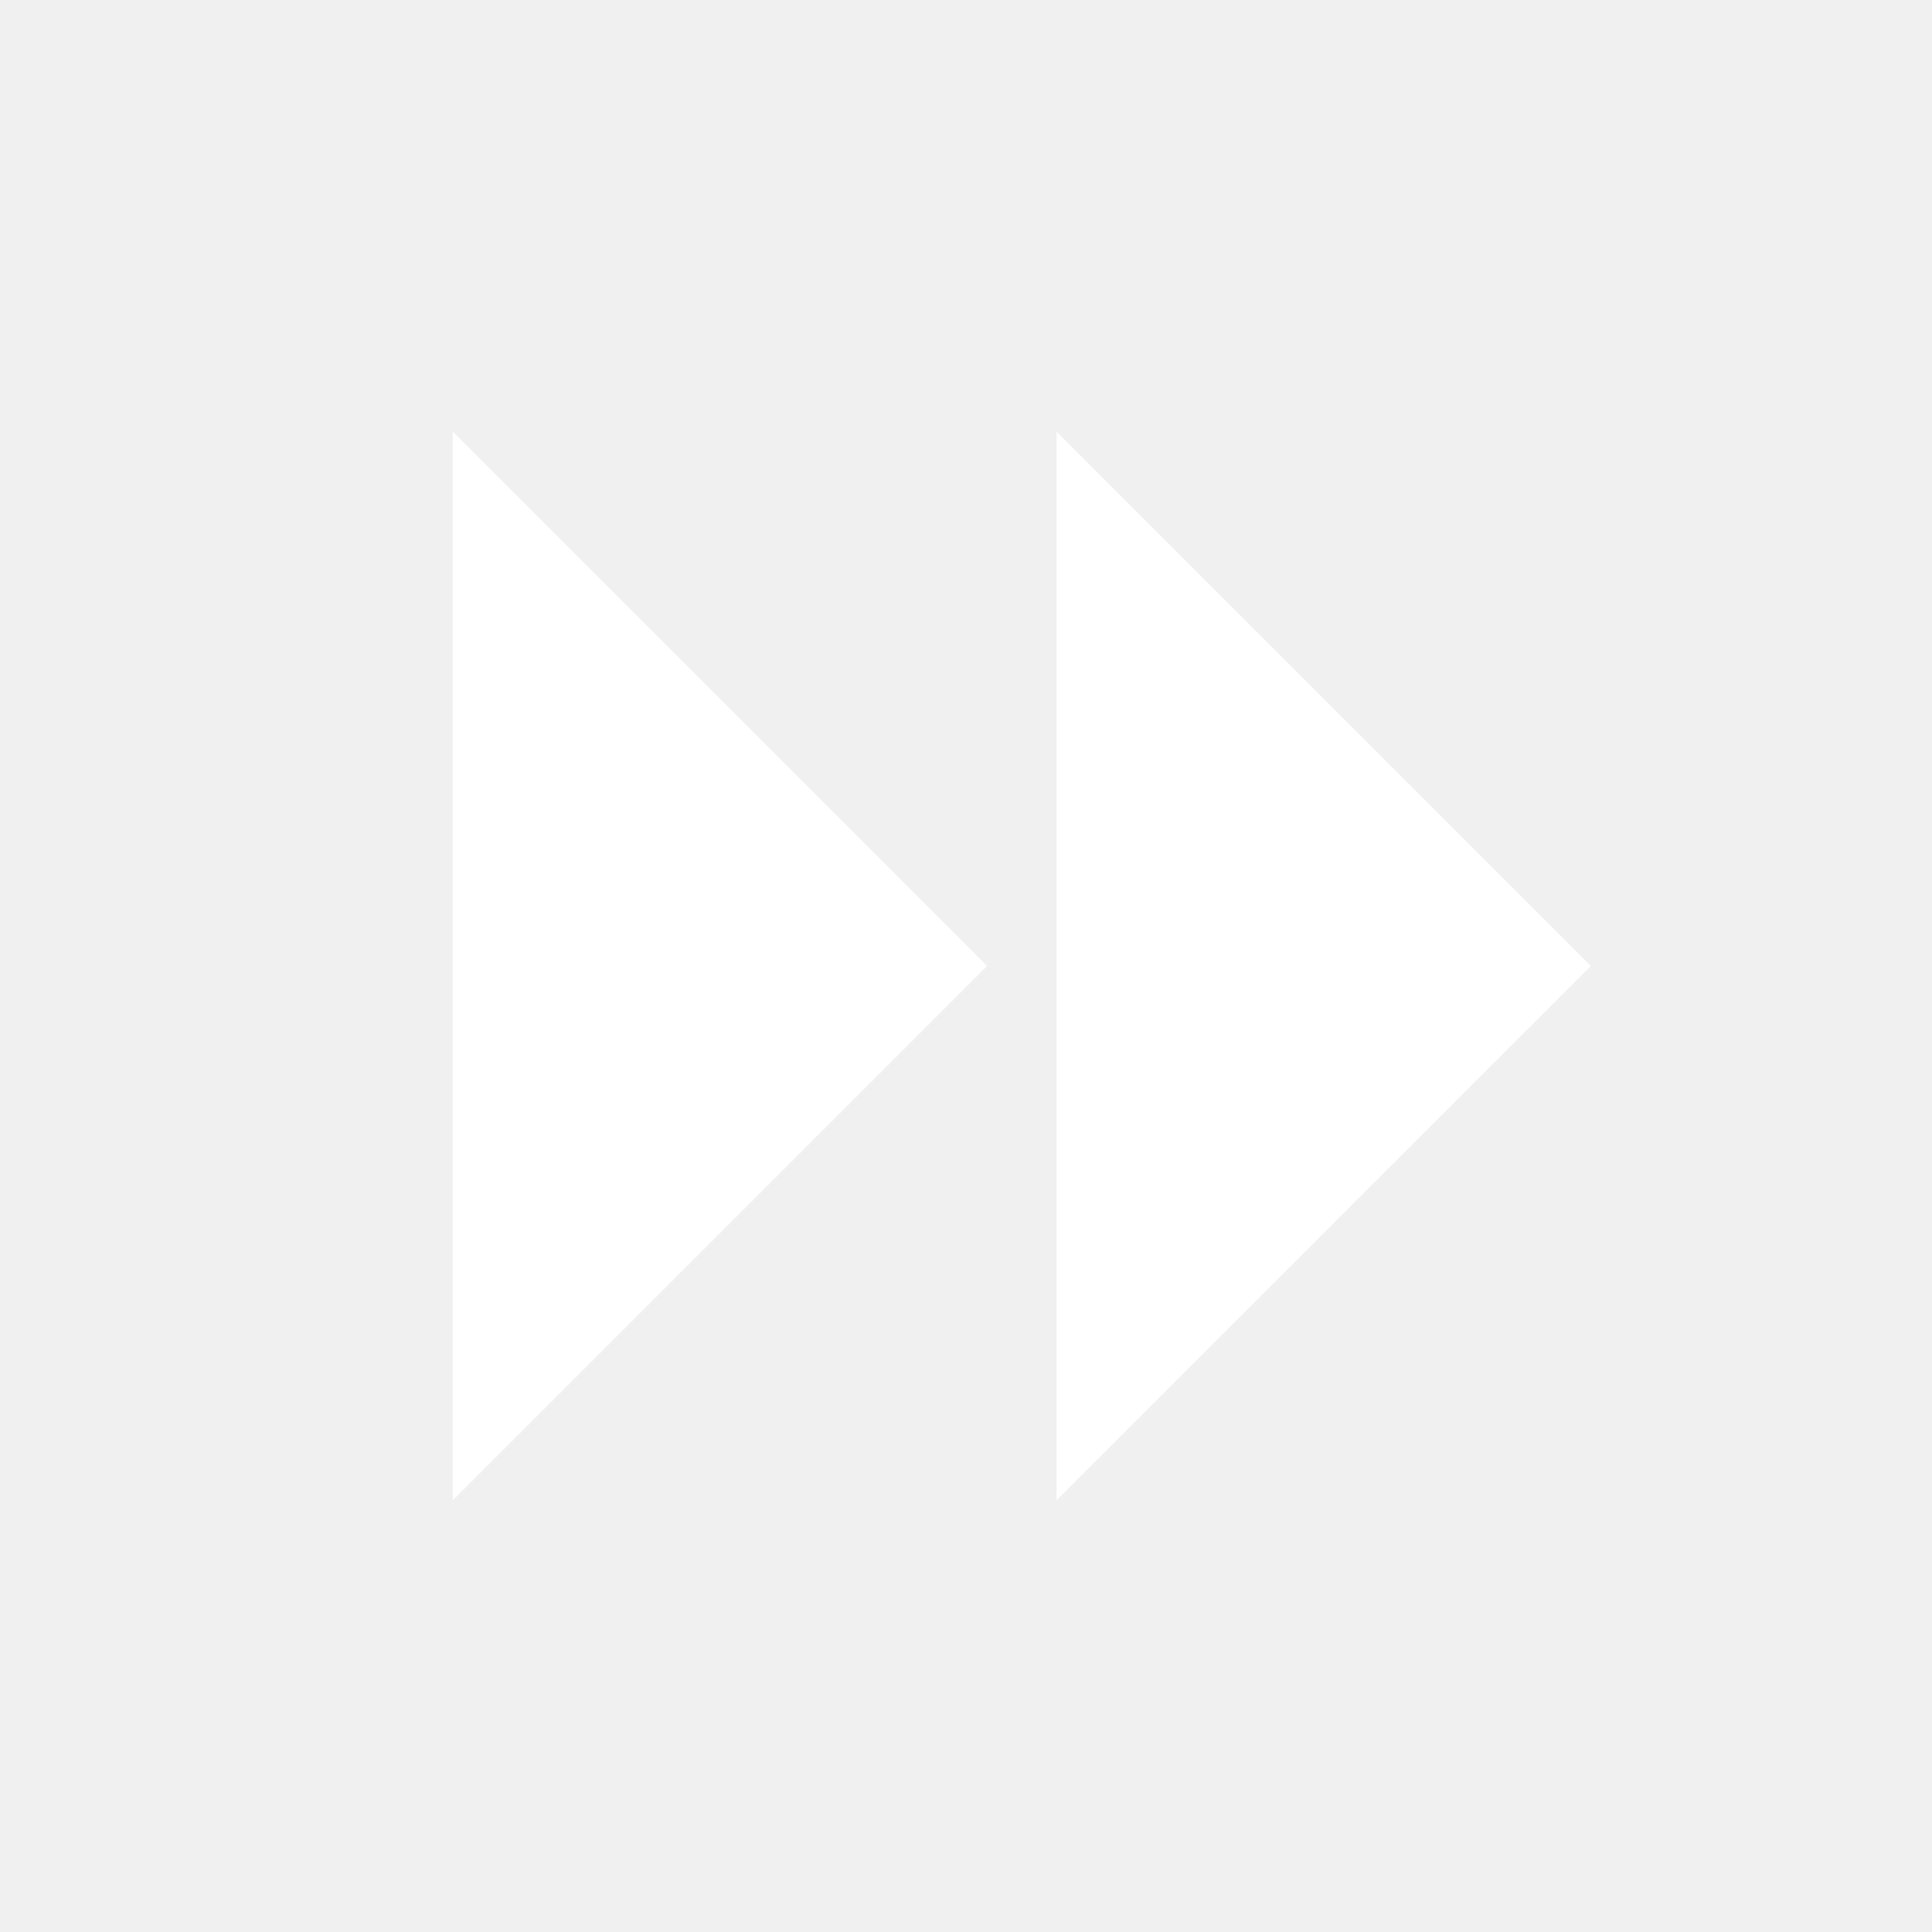
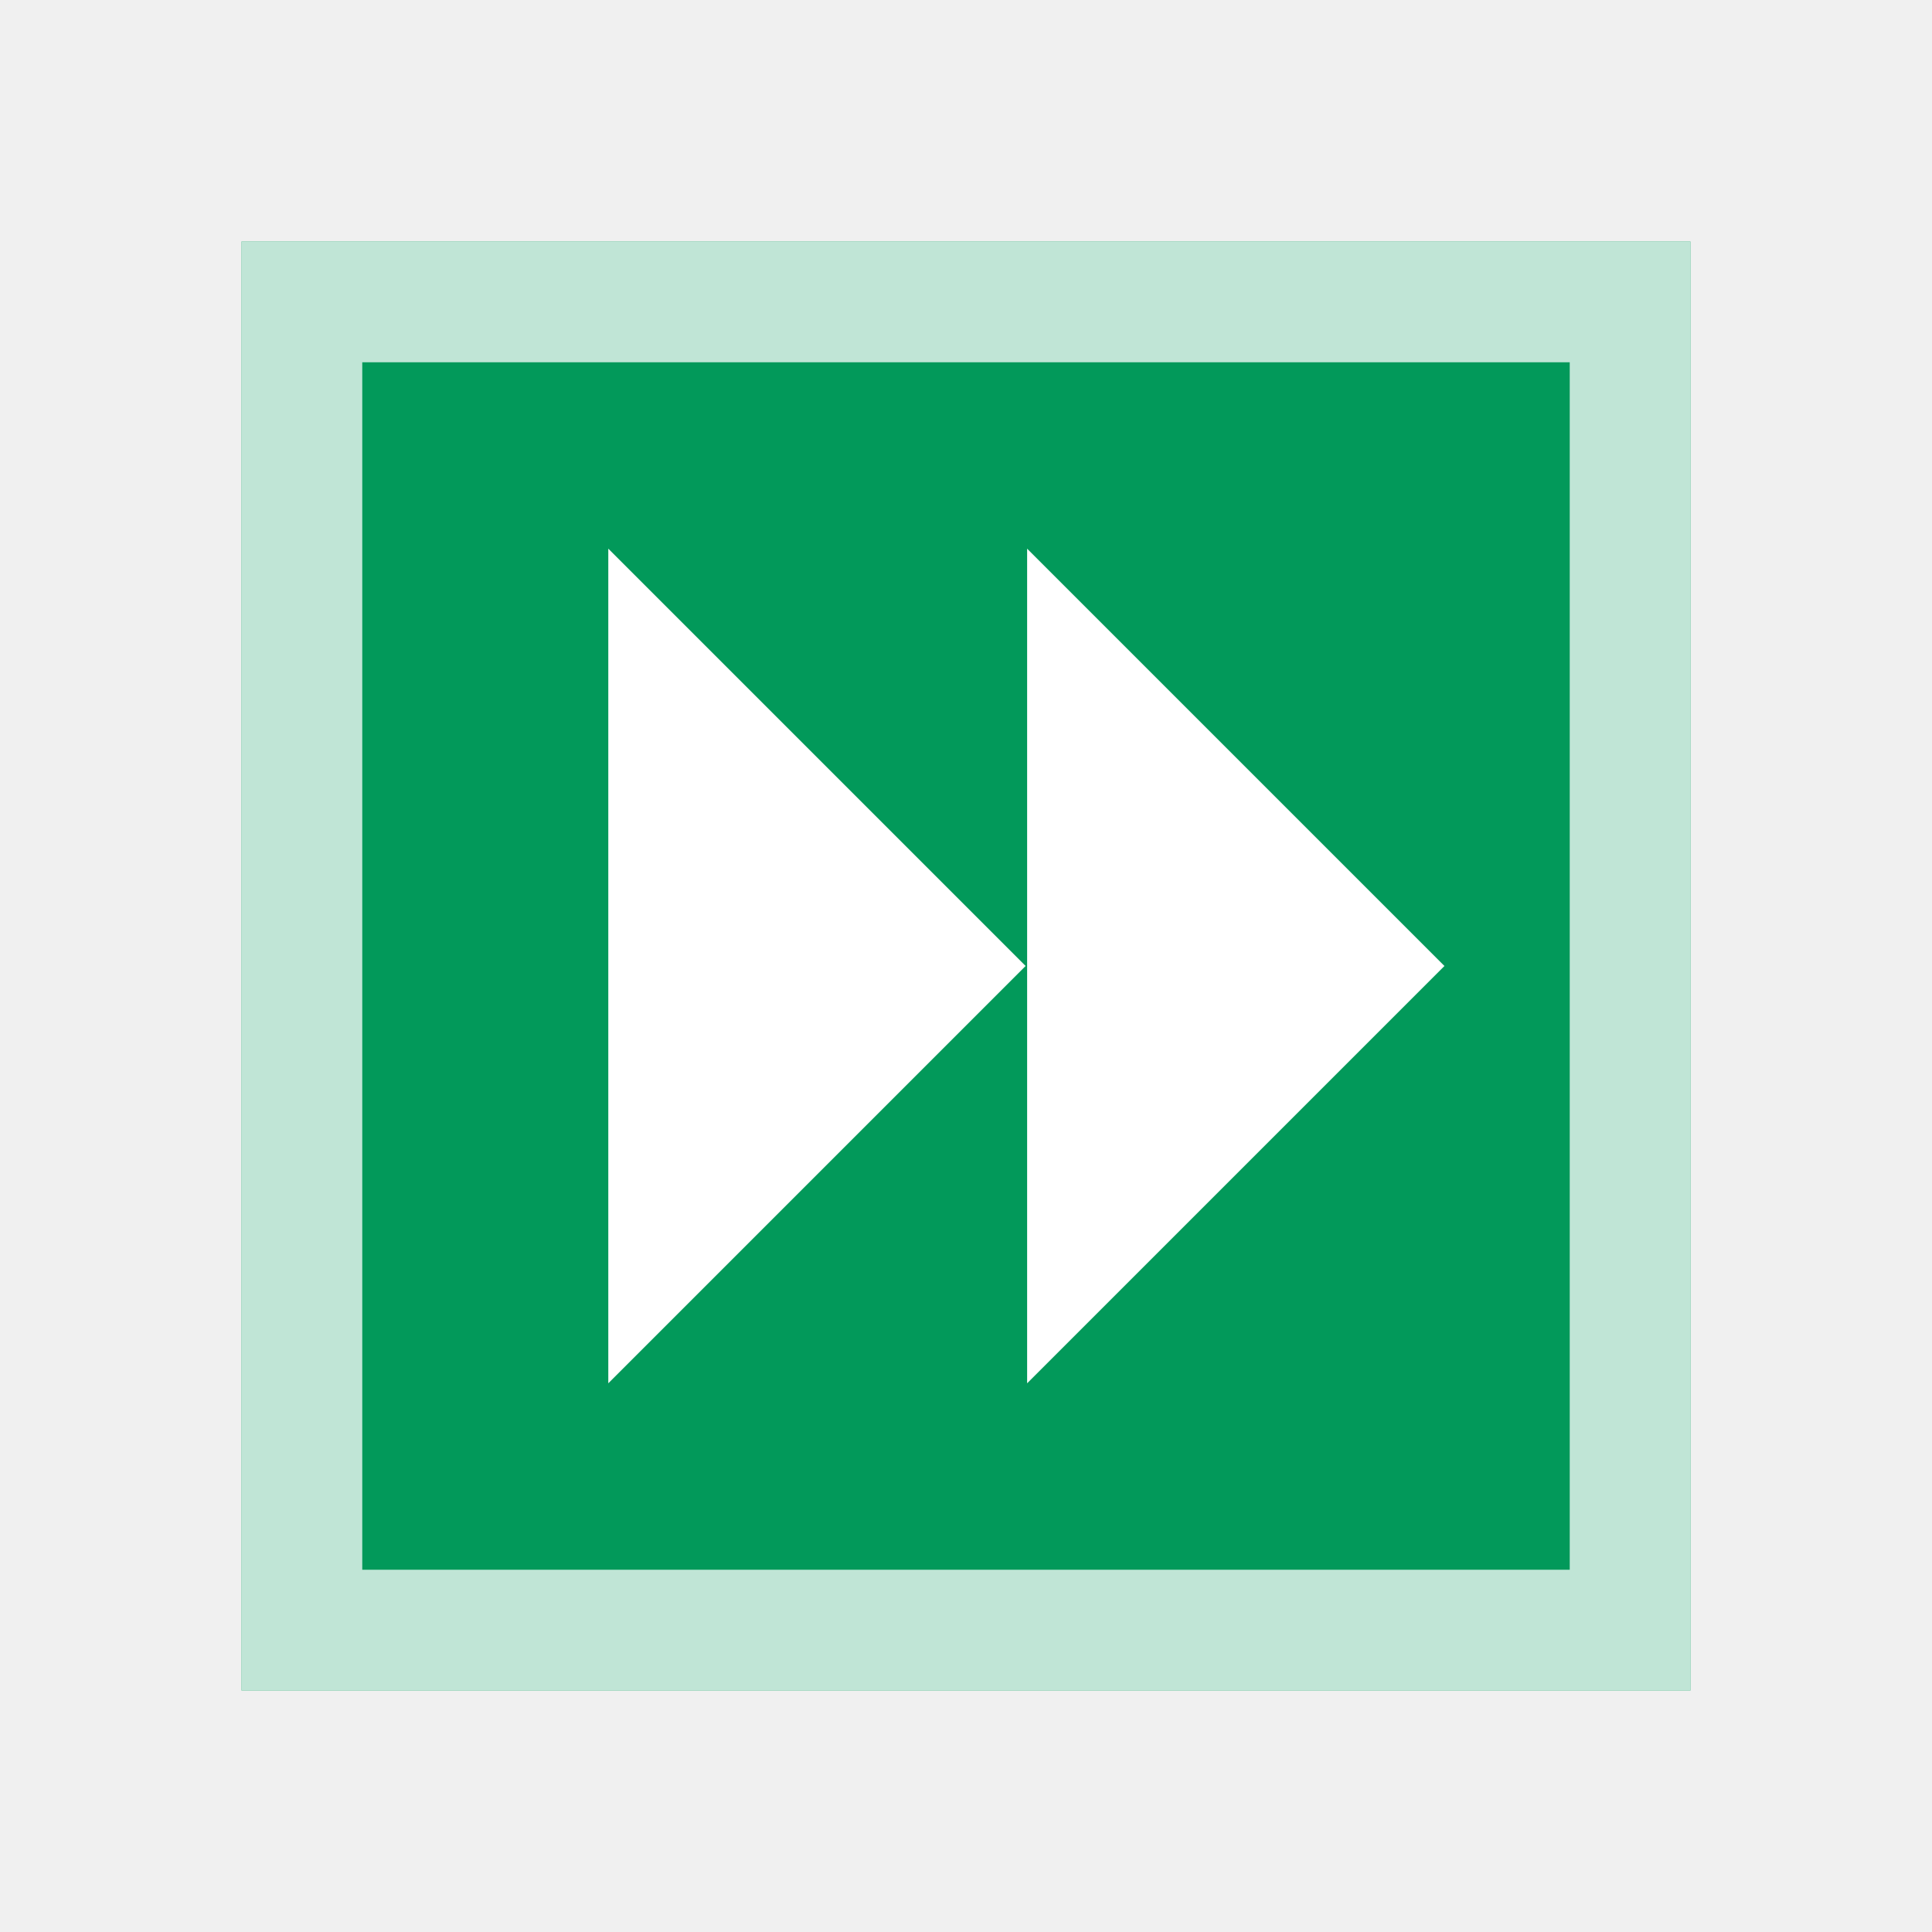
<svg xmlns="http://www.w3.org/2000/svg" width="100%" height="100%" viewBox="0 0 32 32" version="1.1" xml:space="preserve" style="fill-rule:evenodd;clip-rule:evenodd;stroke-linejoin:round;stroke-miterlimit:1.414;">
  <g transform="matrix(1,0,0,1,0,-178)">
    <g id="batch_render" transform="matrix(1,0,0,1,0,178)">
      <rect x="0" y="0" width="32" height="32" style="fill:none;" />
-       <g transform="matrix(1,0,0,1,1,-178)">
-         <path d="M16.5,202.849L16.5,185.151L25.349,194L16.5,202.849Z" style="fill:white;" />
+       <g transform="matrix(0.923077,0,0,0.923077,1.23077,-130.769)">
+         <rect x="3" y="146" width="26" height="26" style="fill:rgb(2,153,90);" />
+         <path d="M29,172L3,172L3,146L29,146L29,172ZM5.167,148.167L5.167,169.833L26.833,169.833L26.833,148.167L5.167,148.167Z" style="fill:white;fill-opacity:0.749;" />
      </g>
-       <g transform="matrix(1,0,0,1,-9,-178)">
-         <path d="M16.5,202.849L16.5,185.151L25.349,194L16.5,202.849Z" style="fill:white;" />
+       <g transform="matrix(0.873811,0,0,0.873811,3.01902,2.01902)">
+         <g transform="matrix(0.893895,0,0,0.893895,0.371167,-157.416)">
+           <path d="M26.349,194L17.5,185.151L17.5,202.849L26.349,194Z" style="fill:white;" />
+         </g>
+         <g transform="matrix(0.893895,0,0,0.893895,0.477272,-157.416)">
+           <path d="M17.349,194L8.5,185.151L8.5,202.849L17.349,194Z" style="fill:white;" />
+         </g>
      </g>
    </g>
  </g>
</svg>
